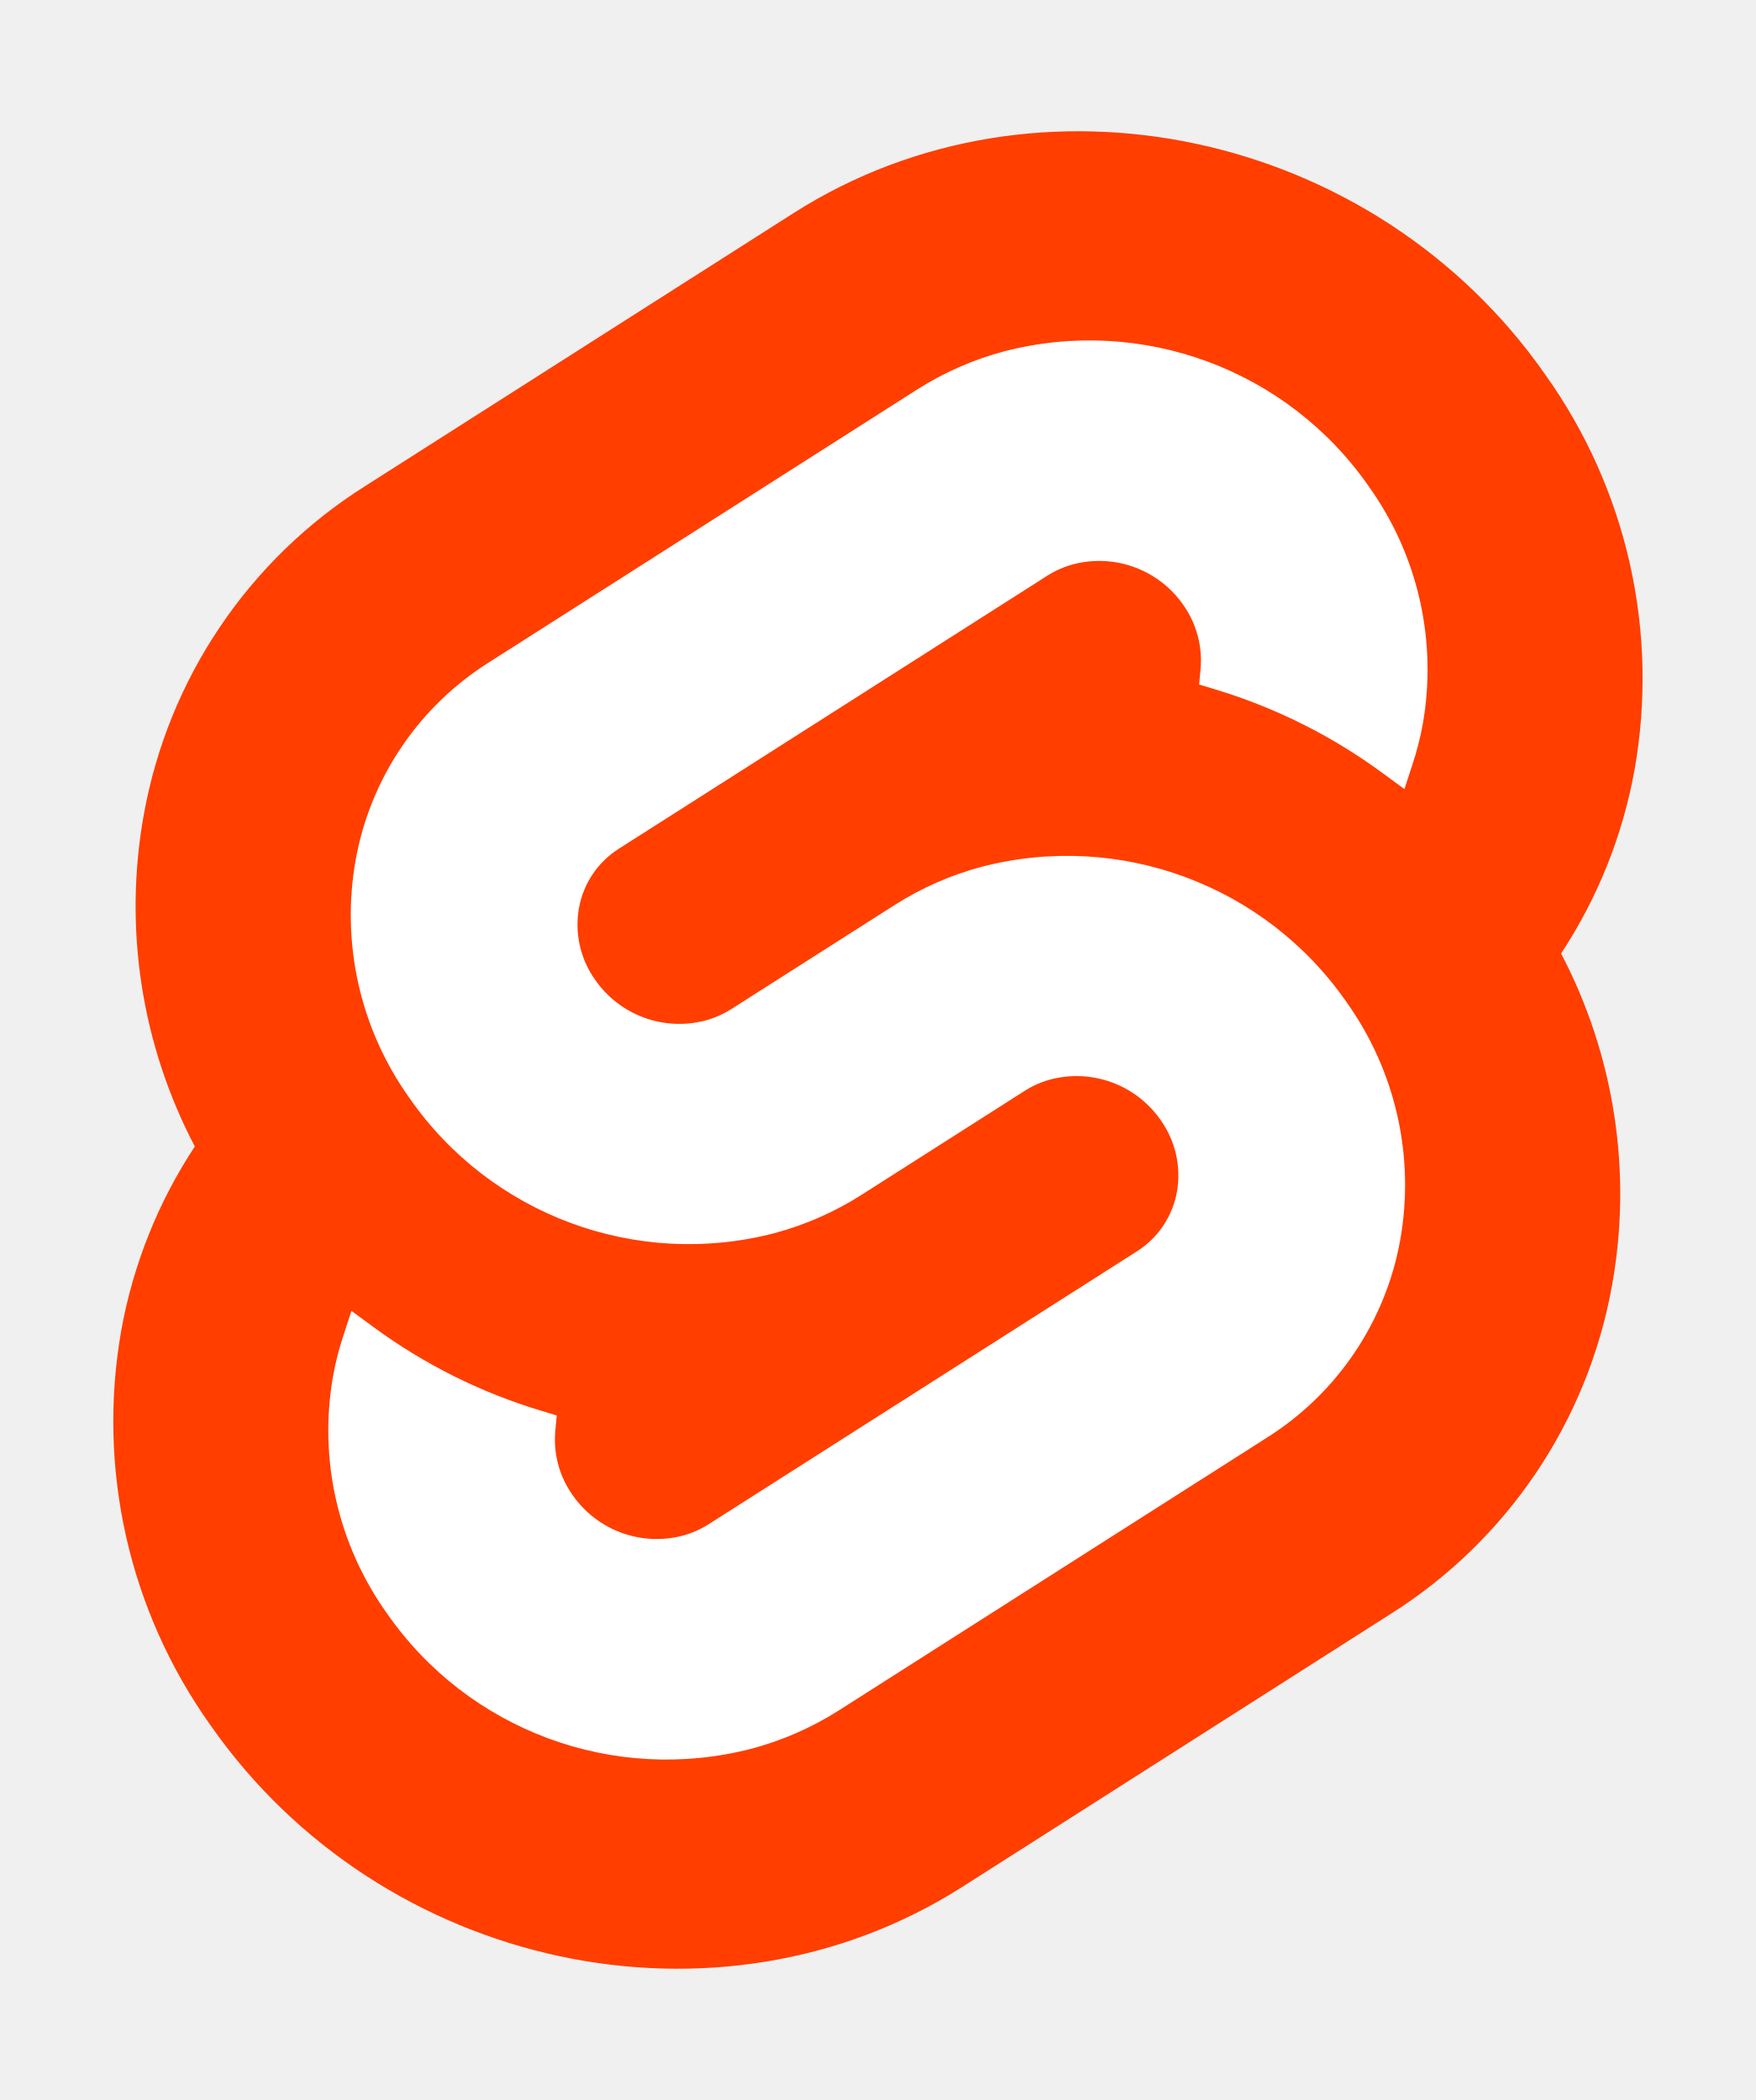
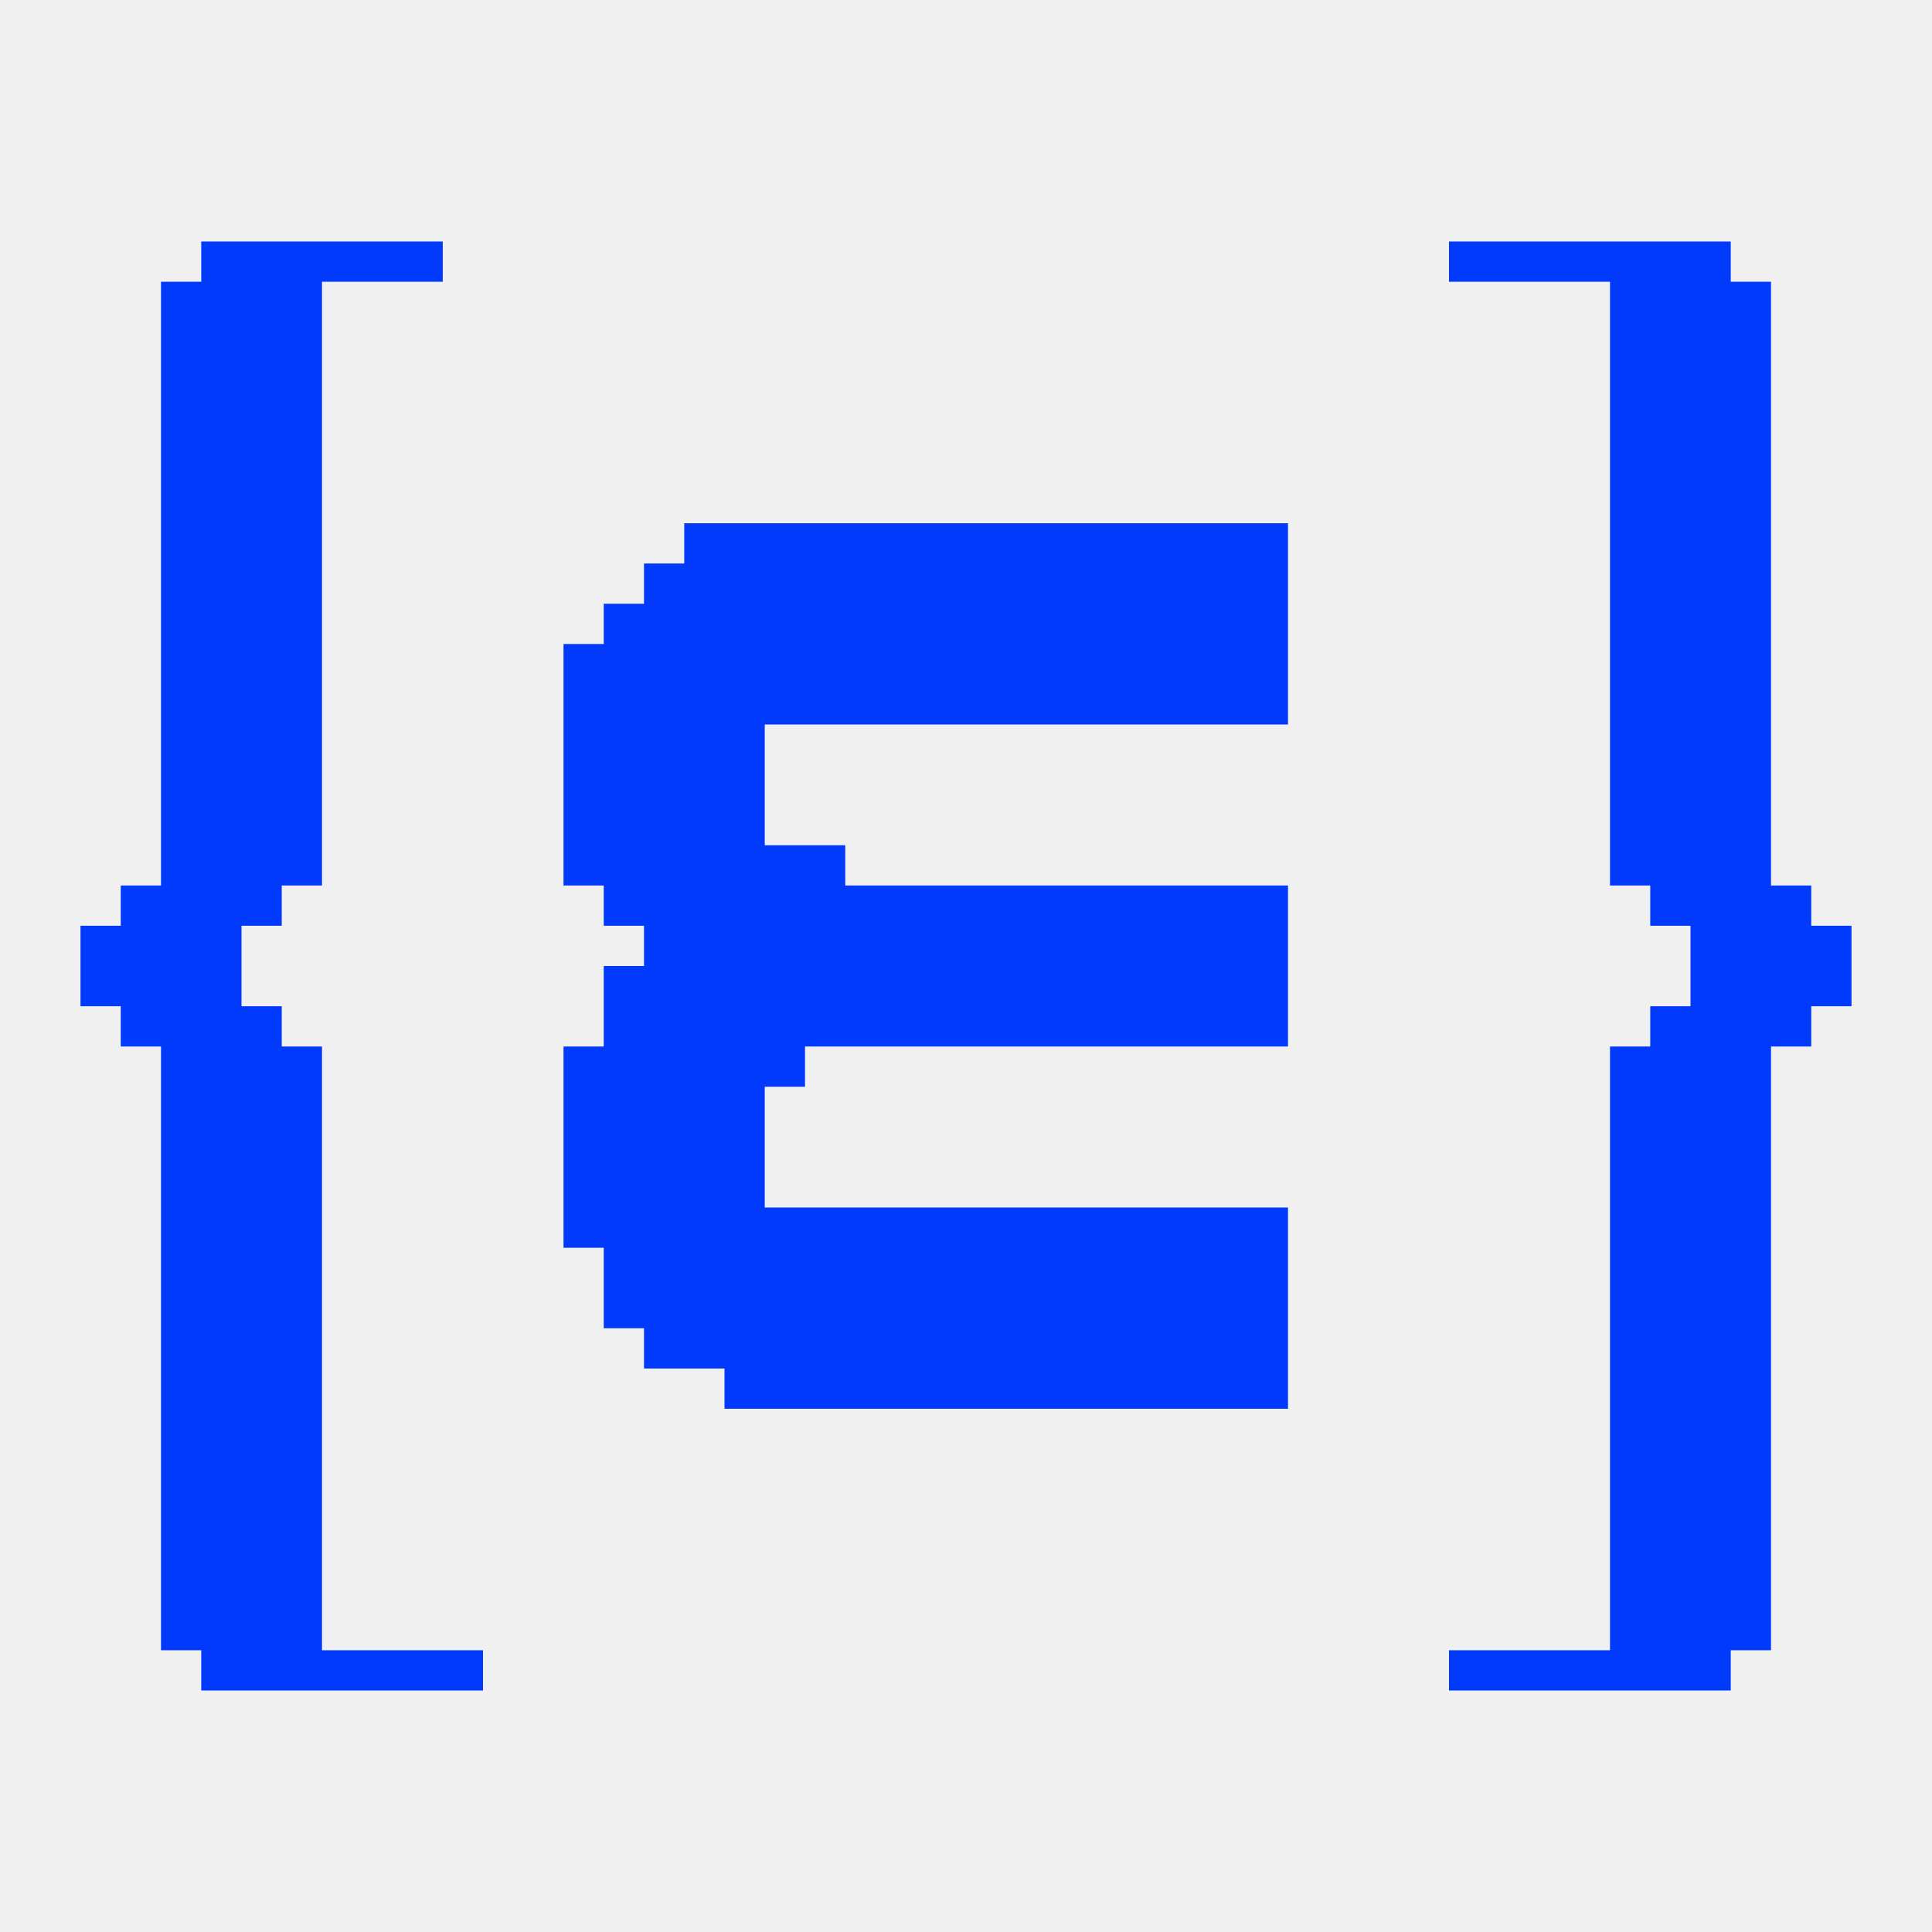
- <svg xmlns="http://www.w3.org/2000/svg" width="107" height="128" viewBox="0 0 107 128">
-   <path d="M94.157 22.819c-10.4-14.885-30.94-19.297-45.792-9.835L22.282 29.608A29.92 29.92 0 0 0 8.764 49.65a31.5 31.5 0 0 0 3.108 20.231 30 30 0 0 0-4.477 11.183 31.9 31.9 0 0 0 5.448 24.116c10.402 14.887 30.942 19.297 45.791 9.835l26.083-16.624A29.92 29.92 0 0 0 98.235 78.35a31.53 31.53 0 0 0-3.105-20.232 30 30 0 0 0 4.474-11.182 31.88 31.88 0 0 0-5.447-24.116" style="fill:#ff3e00" />
-   <path d="M45.817 106.582a20.72 20.72 0 0 1-22.237-8.243 19.17 19.17 0 0 1-3.277-14.503 18 18 0 0 1 .624-2.435l.49-1.498 1.337.981a33.6 33.6 0 0 0 10.203 5.098l.97.294-.09.968a5.85 5.85 0 0 0 1.052 3.878 6.24 6.24 0 0 0 6.695 2.485 5.8 5.8 0 0 0 1.603-.704L69.27 76.28a5.43 5.43 0 0 0 2.45-3.631 5.8 5.8 0 0 0-.987-4.371 6.24 6.24 0 0 0-6.698-2.487 5.7 5.7 0 0 0-1.6.704l-9.953 6.345a19 19 0 0 1-5.296 2.326 20.72 20.72 0 0 1-22.237-8.243 19.17 19.17 0 0 1-3.277-14.502 17.99 17.99 0 0 1 8.13-12.052l26.081-16.623a19 19 0 0 1 5.3-2.329 20.72 20.72 0 0 1 22.237 8.243 19.17 19.17 0 0 1 3.277 14.503 18 18 0 0 1-.624 2.435l-.49 1.498-1.337-.98a33.6 33.6 0 0 0-10.203-5.1l-.97-.294.09-.968a5.86 5.86 0 0 0-1.052-3.878 6.24 6.24 0 0 0-6.696-2.485 5.8 5.8 0 0 0-1.602.704L37.73 51.72a5.42 5.42 0 0 0-2.449 3.63 5.79 5.79 0 0 0 .986 4.372 6.24 6.24 0 0 0 6.698 2.486 5.8 5.8 0 0 0 1.602-.704l9.952-6.342a19 19 0 0 1 5.295-2.328 20.72 20.72 0 0 1 22.237 8.242 19.17 19.17 0 0 1 3.277 14.503 18 18 0 0 1-8.13 12.053l-26.081 16.622a19 19 0 0 1-5.3 2.328" style="fill:#fff" />
+ <svg xmlns="http://www.w3.org/2000/svg" viewBox="0 0 48 48" width="48" height="48">
+   <path fill="#013afb" d="           M5 6H11V7H8V22H7V23H6V25H7V26H8V41H12V42H5V41H4V26H3V25H2V23H3V22H4V7H5Z           M36 6H43V7H44V22H45V23H46V25H45V26H44V41H43V42H36V41H40V26H41V25H42V23H41V22H40V7H36Z           M17 13H32V18H19V21H21V22H32V26H20V27H19V30H32V35H18V34H16V33H15V31H14V26H15V24H16V23H15V22H14V16H15V15H16V14H17V13Z           " />
</svg>
